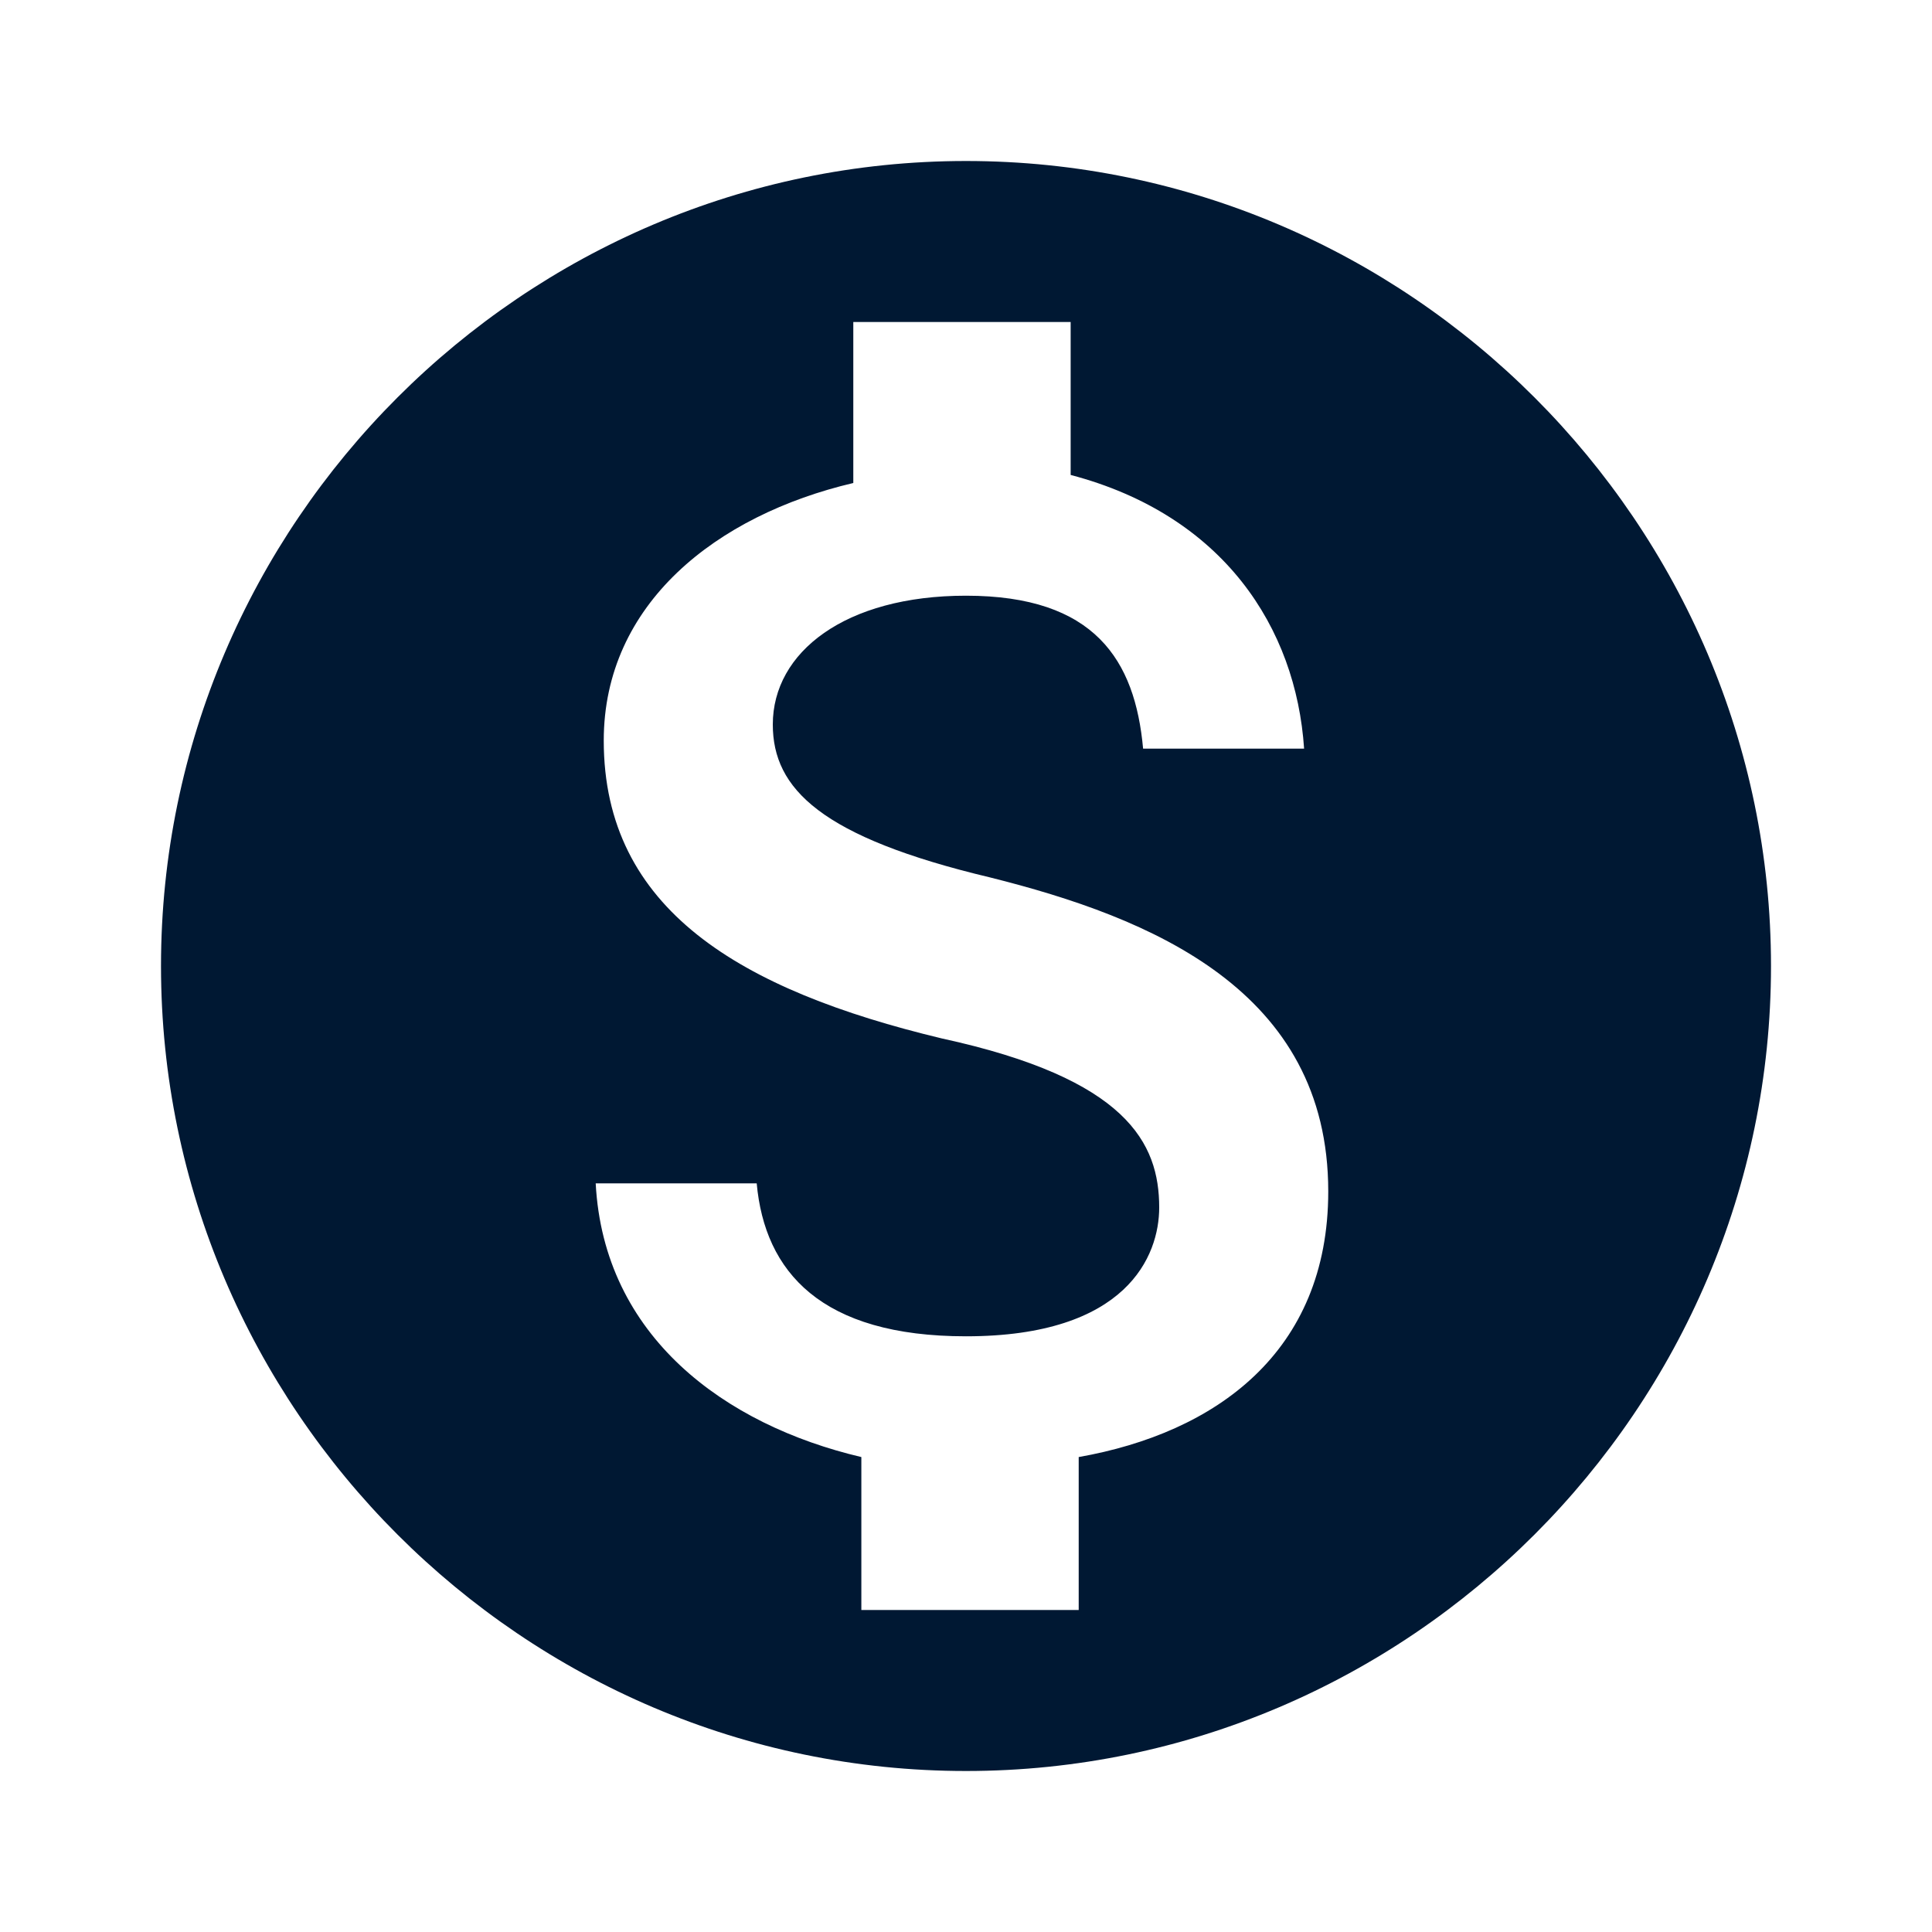
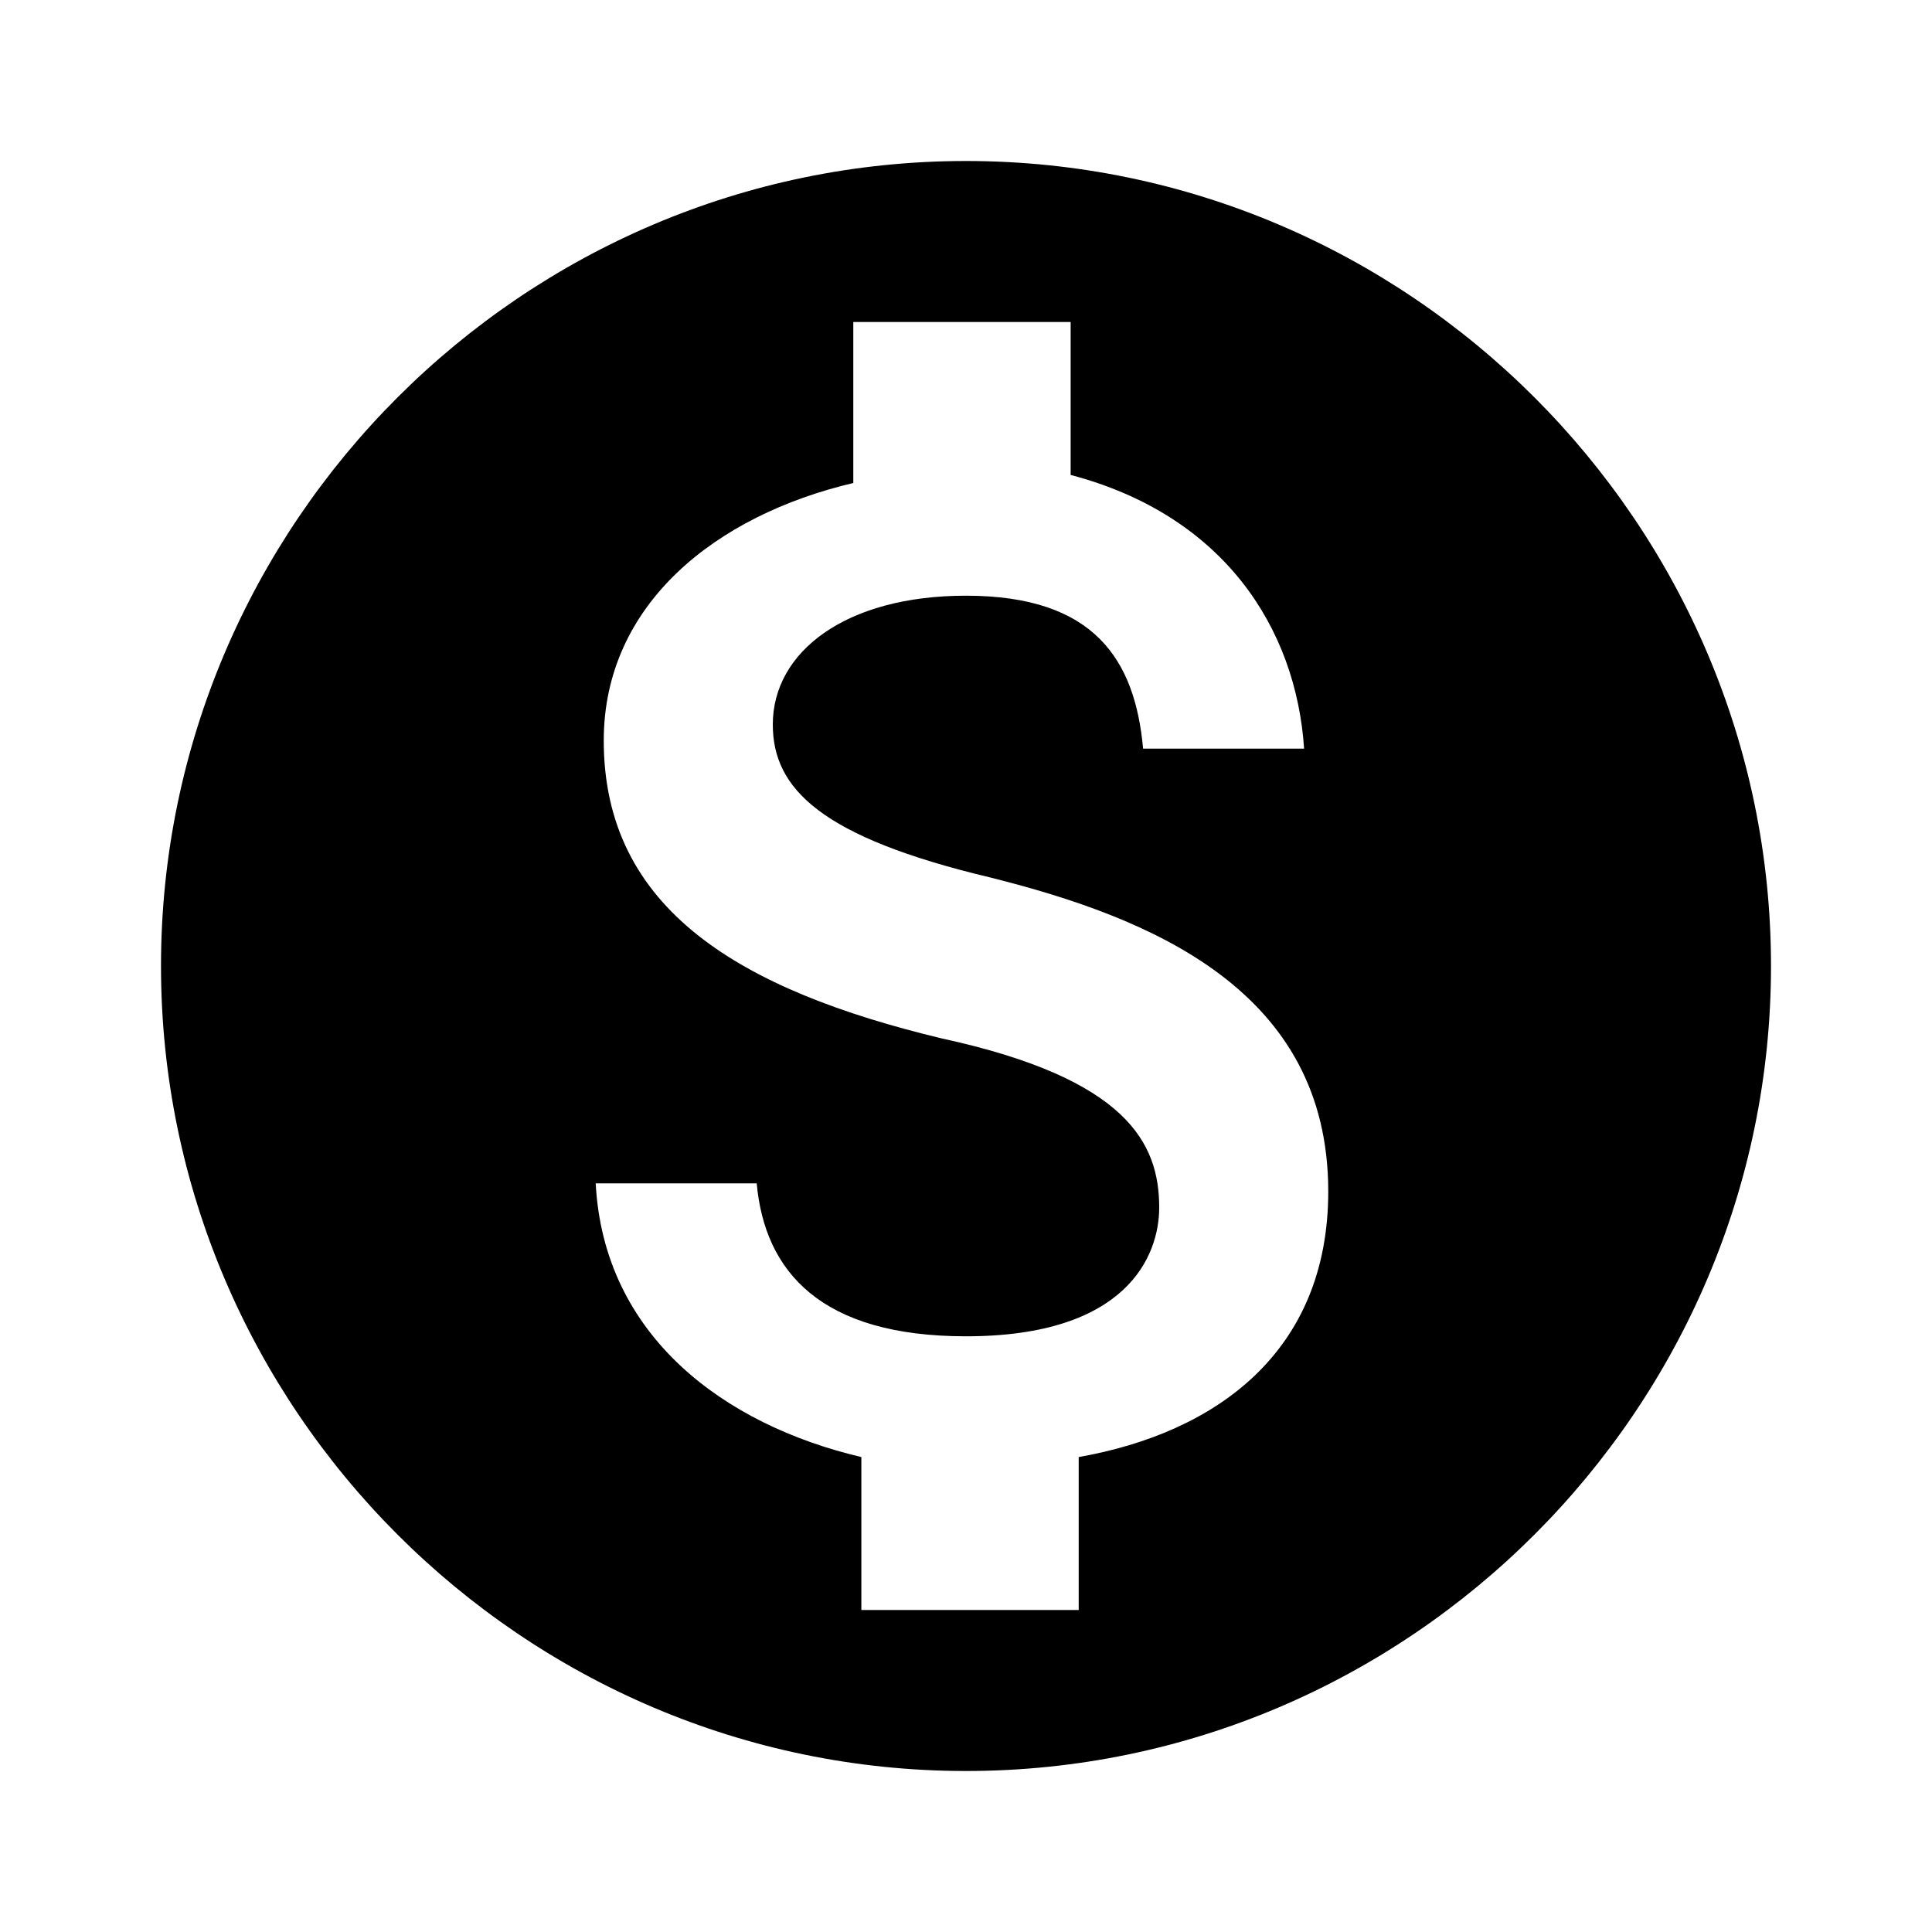
<svg xmlns="http://www.w3.org/2000/svg" version="1.1" id="Layer_1" x="0px" y="0px" viewBox="0 0 24 24" style="enable-background:new 0 0 24 24;" xml:space="preserve">
-   <style type="text/css">
- 	.st0{fill:#001833;}
- </style>
  <path id="path-1_1_" class="st0" d="M12,2C6.5,2,2,6.5,2,12s4.5,10,10,10s10-4.5,10-10S17.5,2,12,2z M13.4,18.1V20h-2.7v-1.9  c-1.7-0.4-3.2-1.5-3.3-3.4h2c0.1,1.1,0.8,1.9,2.6,1.9c2,0,2.4-1,2.4-1.6c0-0.8-0.4-1.6-2.7-2.1c-2.5-0.6-4.2-1.6-4.2-3.7  c0-1.7,1.4-2.8,3.1-3.2V4h2.7v1.9c1.9,0.5,2.8,1.9,2.9,3.4h-2c-0.1-1.1-0.6-1.9-2.2-1.9c-1.5,0-2.4,0.7-2.4,1.6  c0,0.8,0.6,1.4,2.7,1.9c2,0.5,4.2,1.4,4.2,3.9C16.5,16.8,15.1,17.8,13.4,18.1z" />
</svg>
